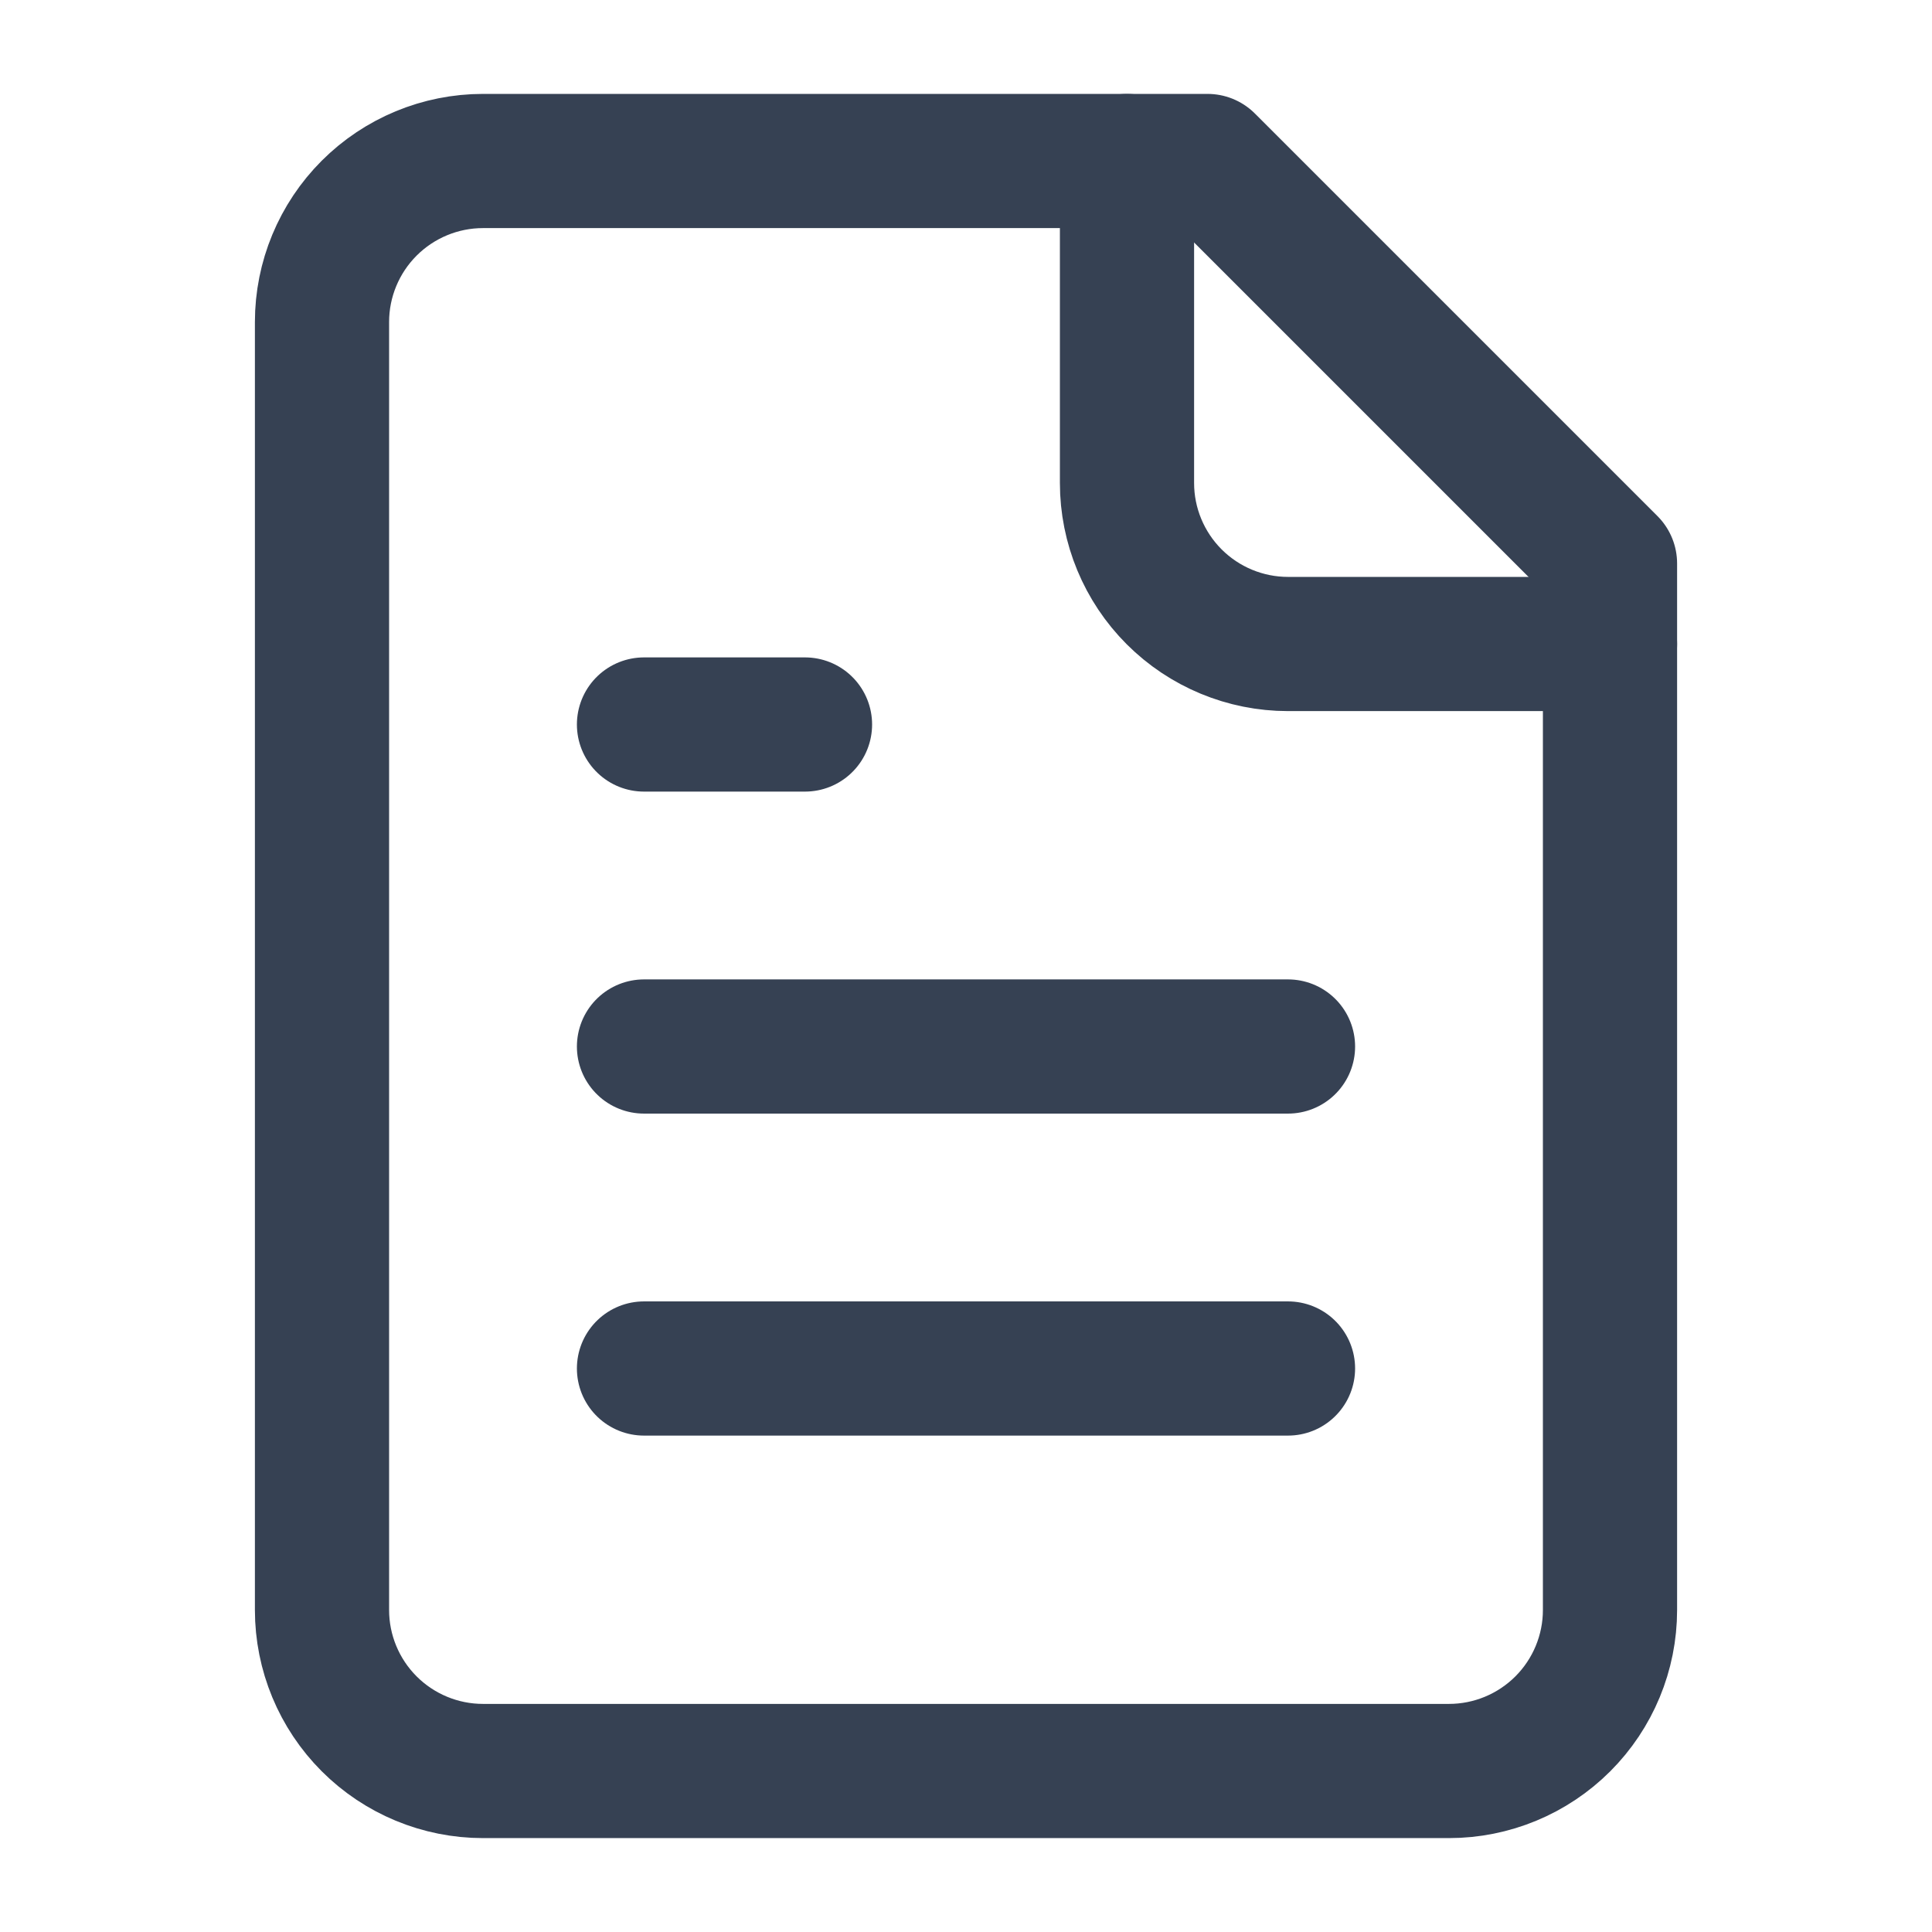
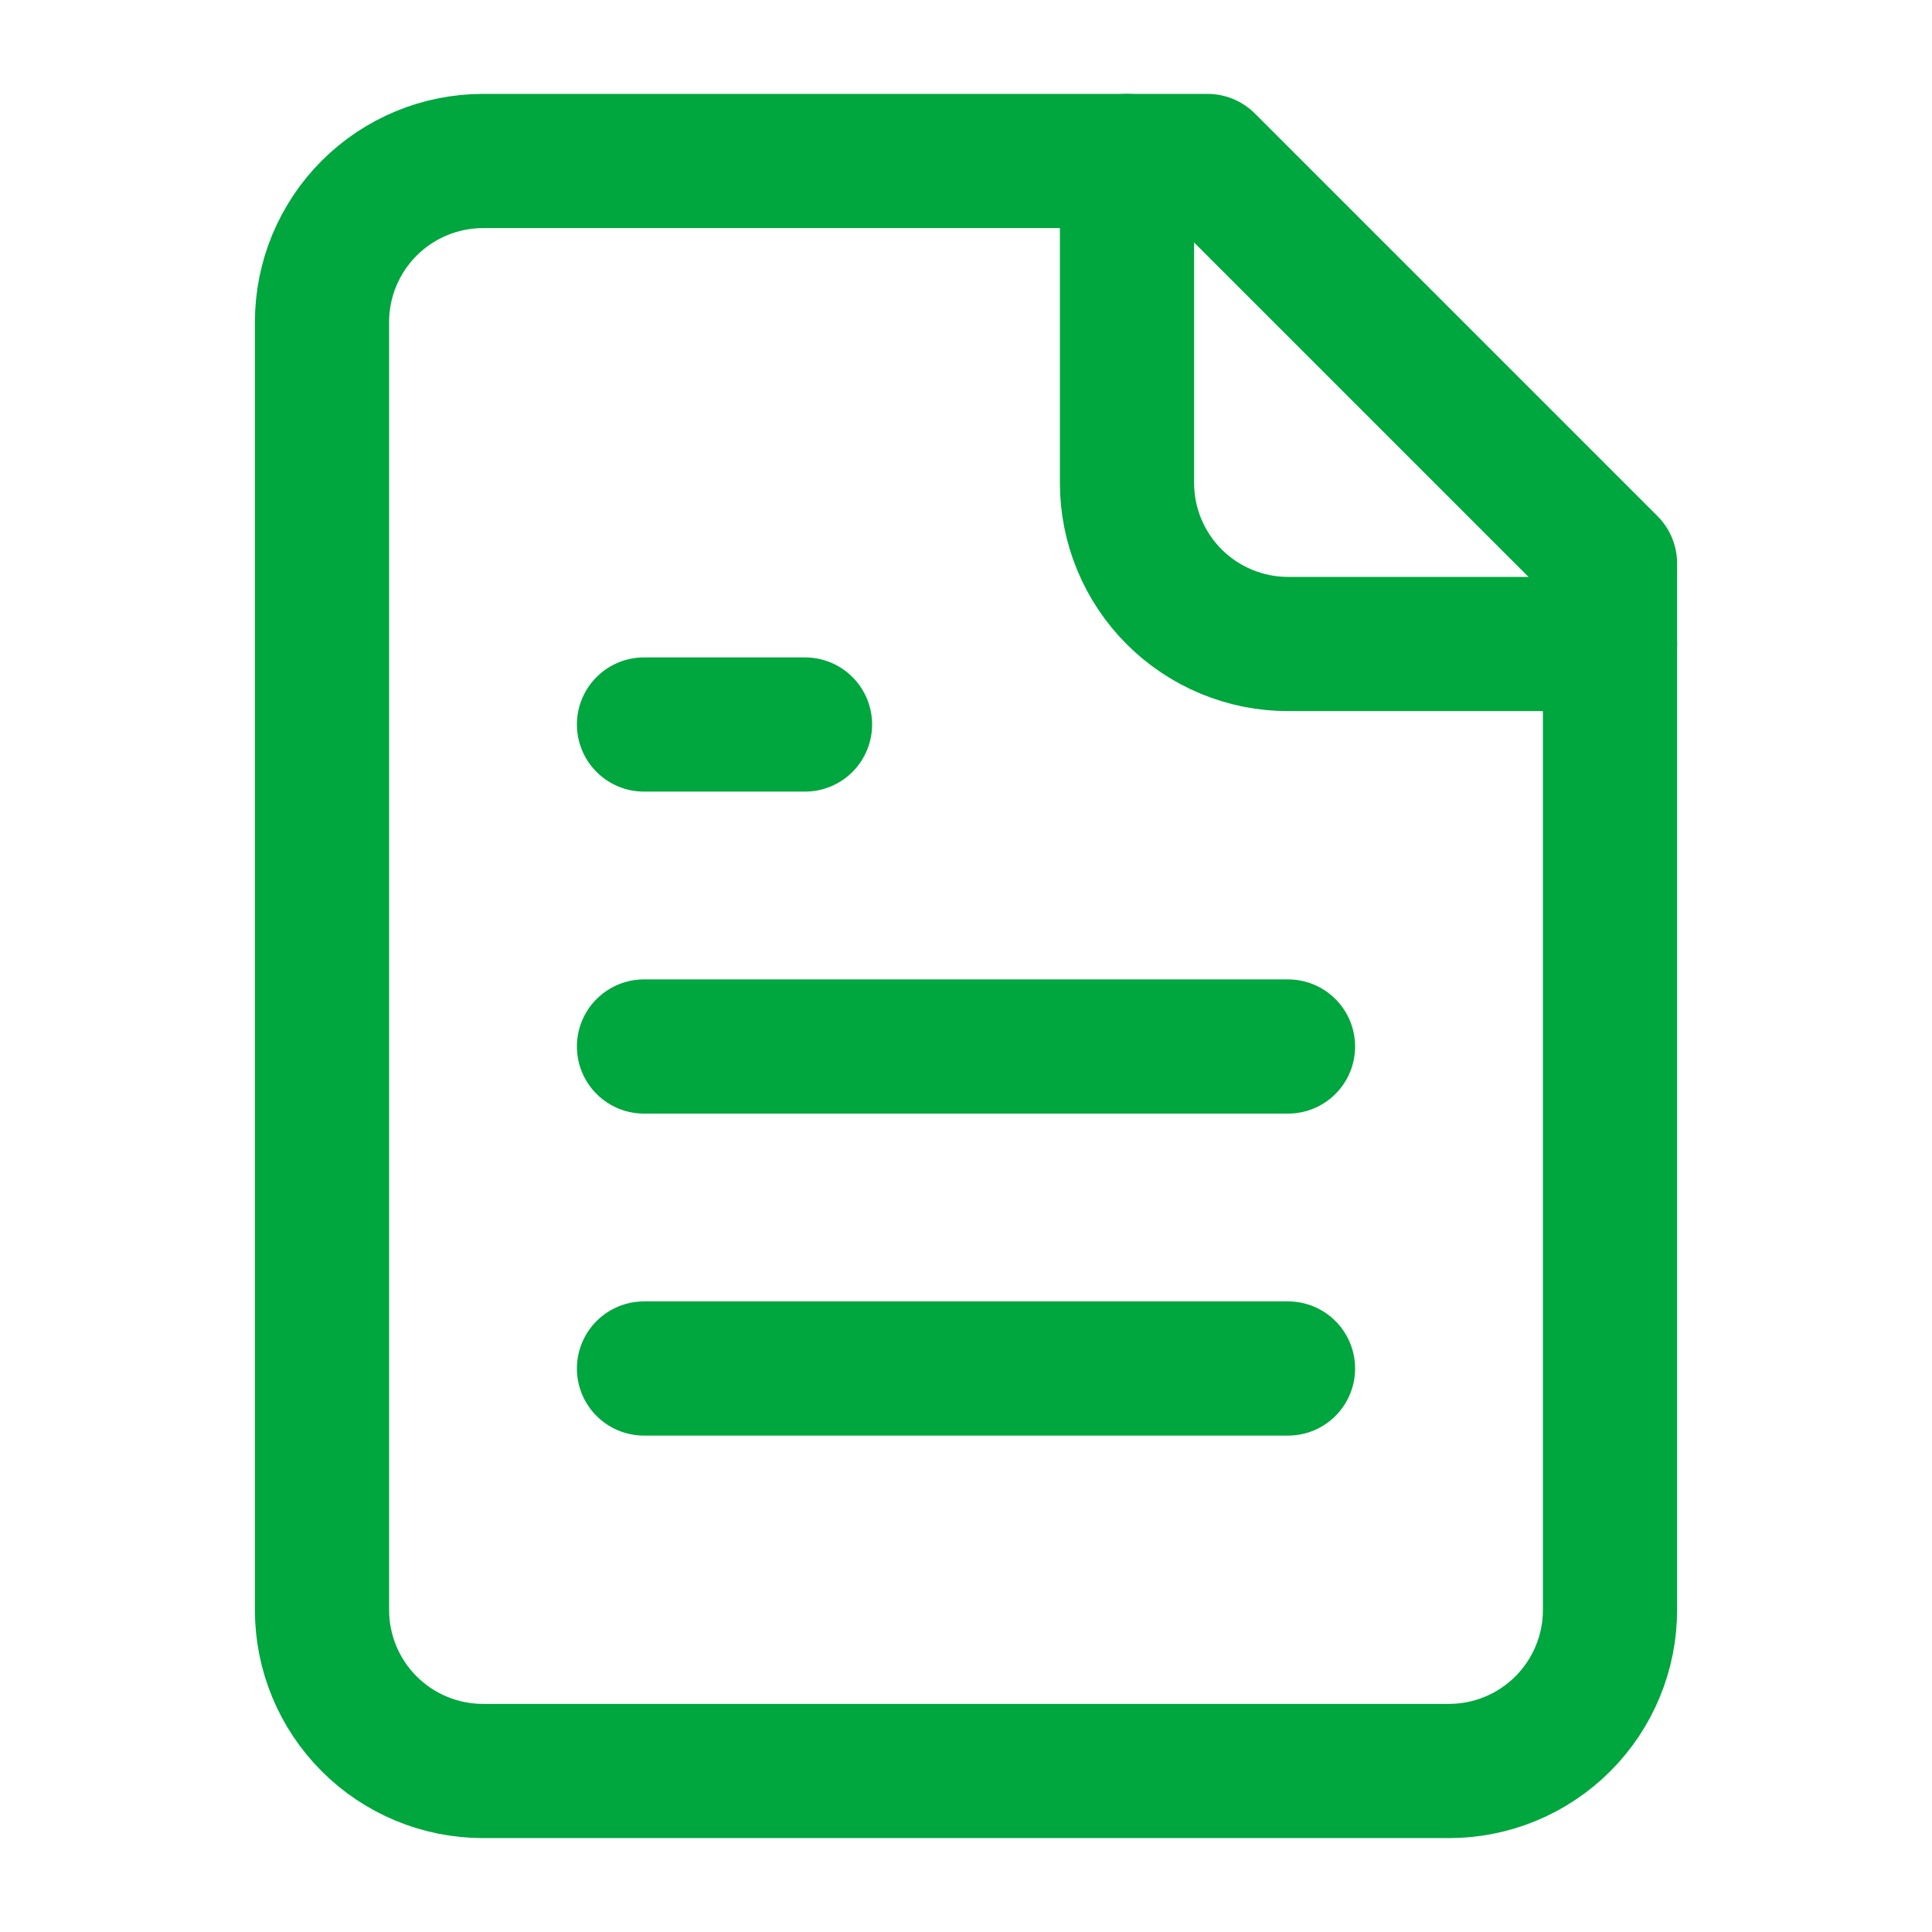
<svg xmlns="http://www.w3.org/2000/svg" width="24" height="24" viewBox="0 0 24 24" fill="none">
-   <path d="M15 2H6C5.47 2 4.961 2.211 4.586 2.586C4.211 2.961 4 3.47 4 4V20C4 20.53 4.211 21.039 4.586 21.414C4.961 21.789 5.47 22 6 22H18C18.53 22 19.039 21.789 19.414 21.414C19.789 21.039 20 20.53 20 20V7L15 2Z" stroke="#364153" stroke-width="1.667" stroke-linecap="round" stroke-linejoin="round" />
-   <path d="M14 2V6C14 6.53 14.211 7.039 14.586 7.414C14.961 7.789 15.47 8 16 8H20" stroke="#364153" stroke-width="1.667" stroke-linecap="round" stroke-linejoin="round" />
-   <path d="M10 9H8" stroke="#364153" stroke-width="1.667" stroke-linecap="round" stroke-linejoin="round" />
-   <path d="M16 13H8" stroke="#364153" stroke-width="1.667" stroke-linecap="round" stroke-linejoin="round" />
-   <path d="M16 17H8" stroke="#364153" stroke-width="1.667" stroke-linecap="round" stroke-linejoin="round" />
+   <path d="M15 2H6C5.47 2 4.961 2.211 4.586 2.586C4.211 2.961 4 3.47 4 4V20C4 20.53 4.211 21.039 4.586 21.414C4.961 21.789 5.47 22 6 22H18C18.53 22 19.039 21.789 19.414 21.414C19.789 21.039 20 20.53 20 20V7L15 2Z" stroke="#00A63E" stroke-width="1.667" stroke-linecap="round" stroke-linejoin="round" />
+   <path d="M14 2V6C14 6.53 14.211 7.039 14.586 7.414C14.961 7.789 15.47 8 16 8H20" stroke="#00A63E" stroke-width="1.667" stroke-linecap="round" stroke-linejoin="round" />
+   <path d="M10 9H8" stroke="#00A63E" stroke-width="1.667" stroke-linecap="round" stroke-linejoin="round" />
+   <path d="M16 13H8" stroke="#00A63E" stroke-width="1.667" stroke-linecap="round" stroke-linejoin="round" />
+   <path d="M16 17H8" stroke="#00A63E" stroke-width="1.667" stroke-linecap="round" stroke-linejoin="round" />
</svg>
